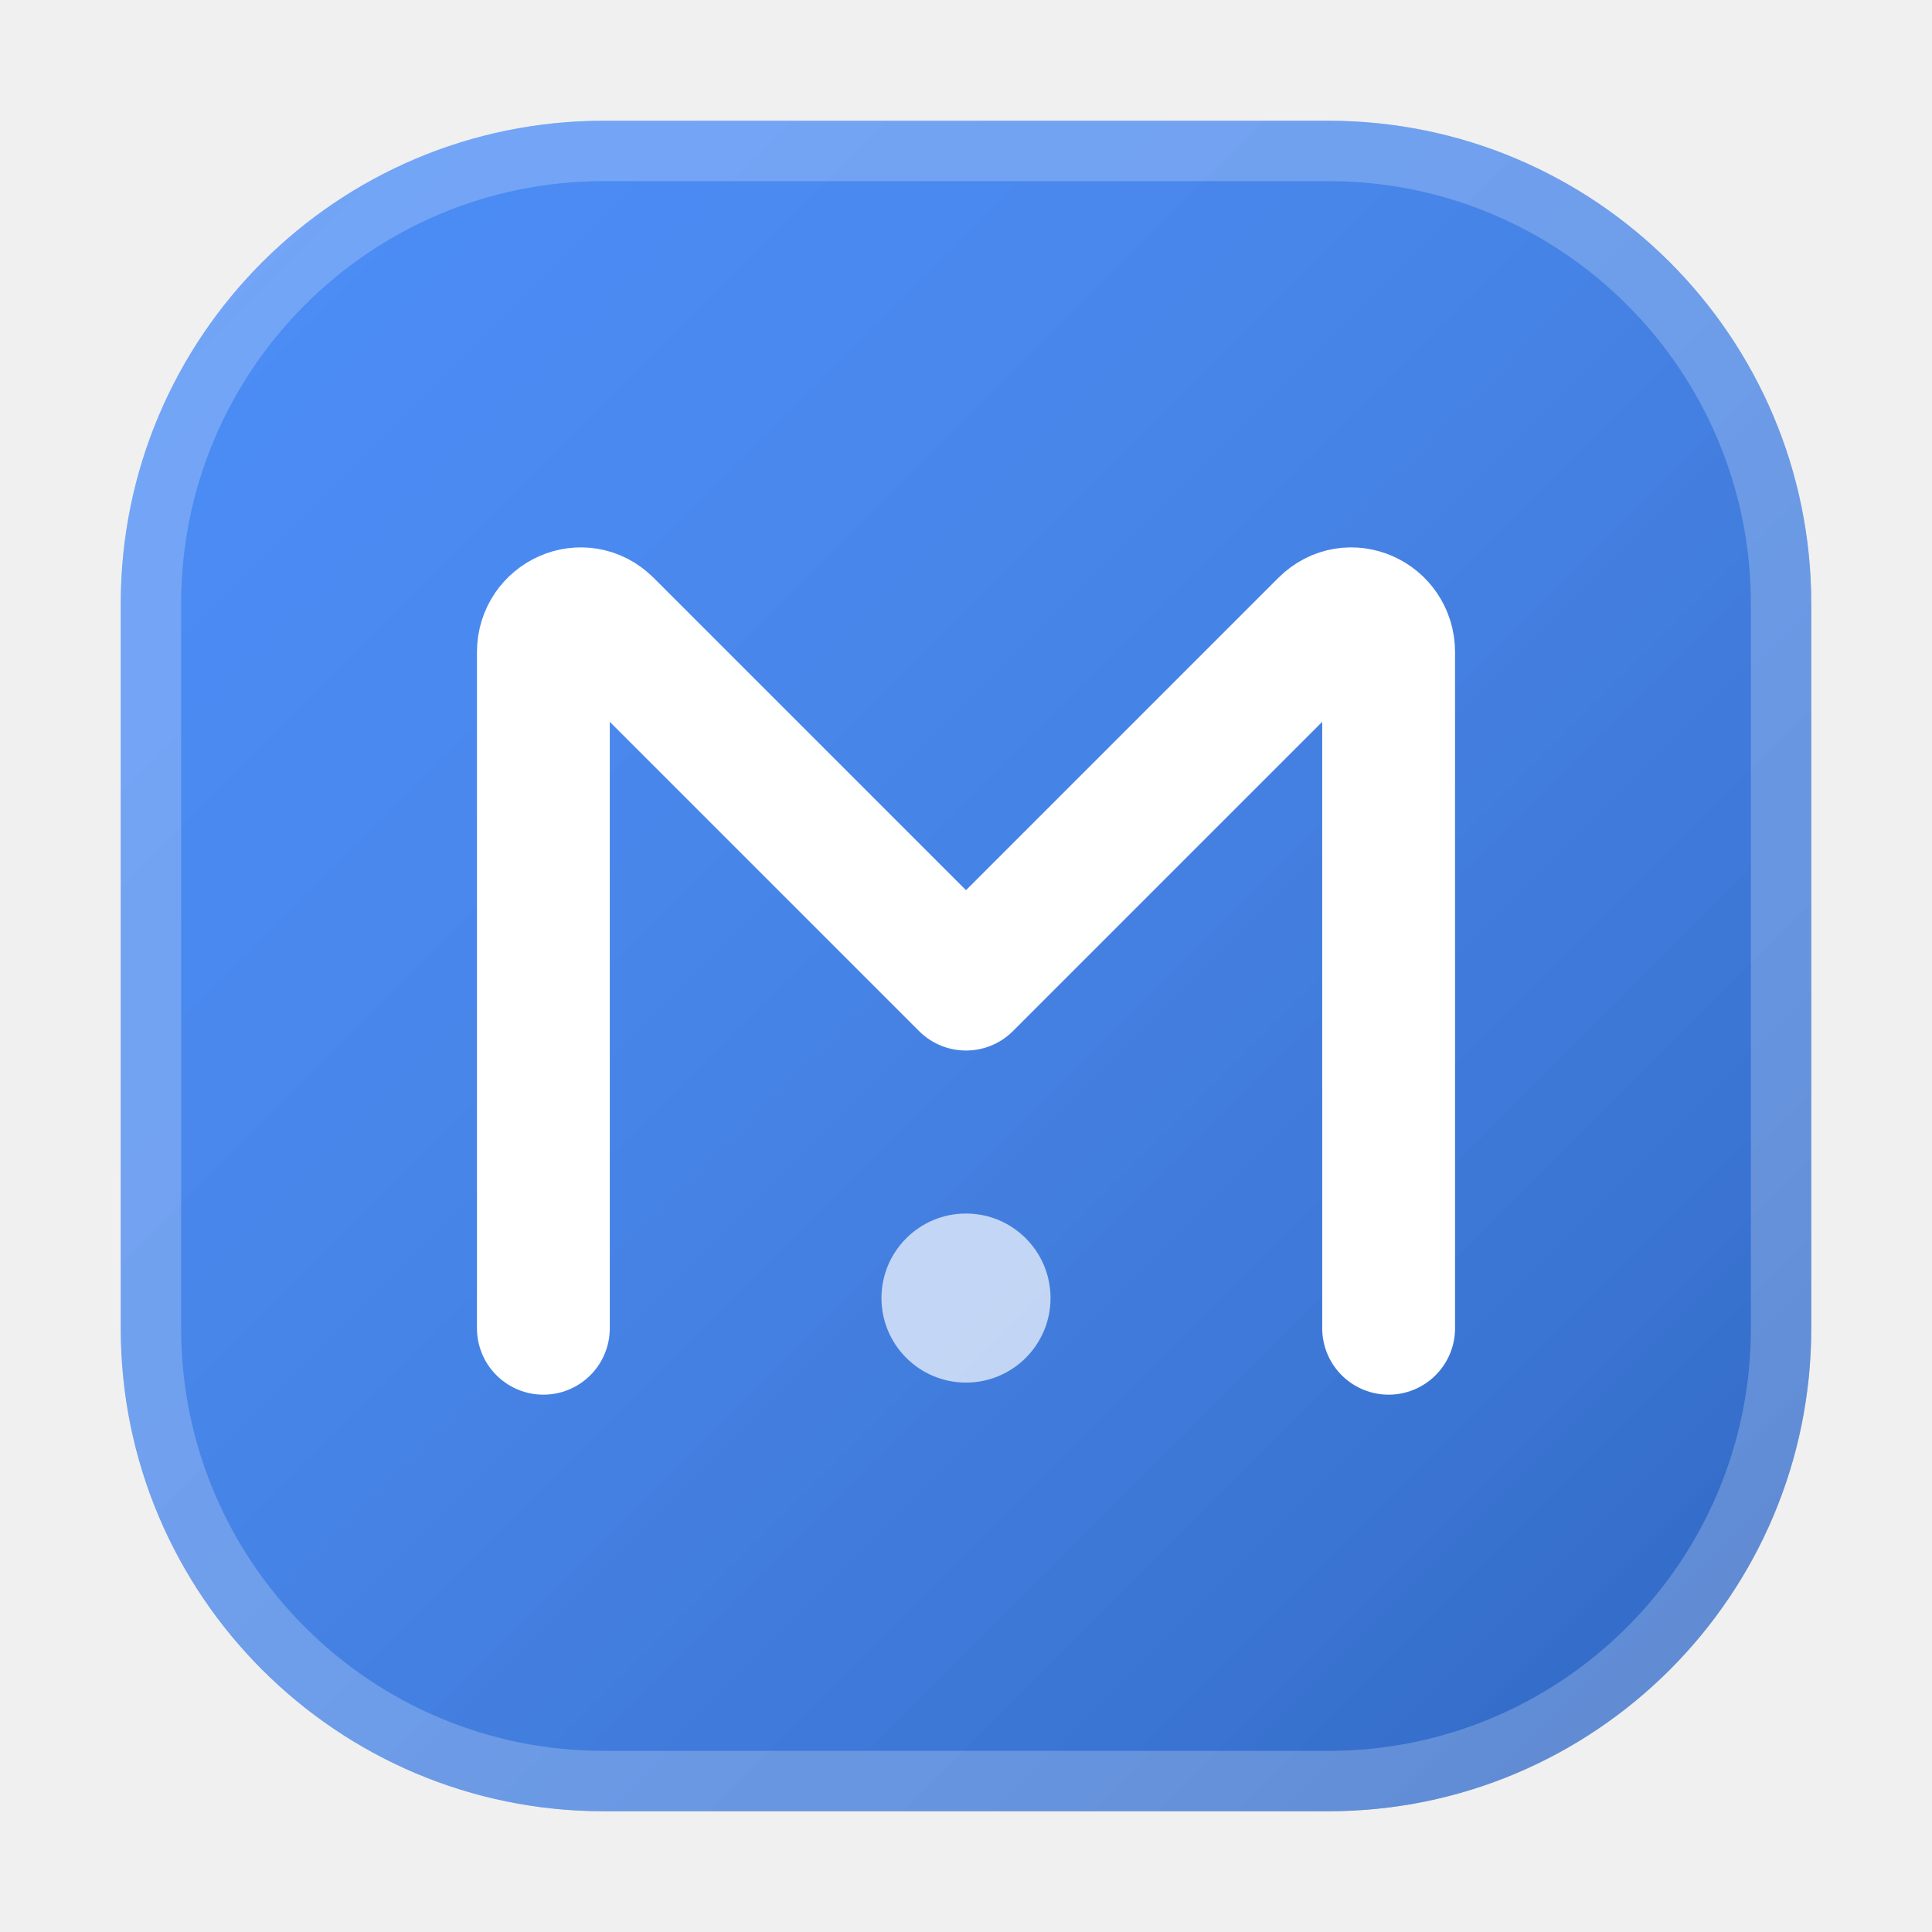
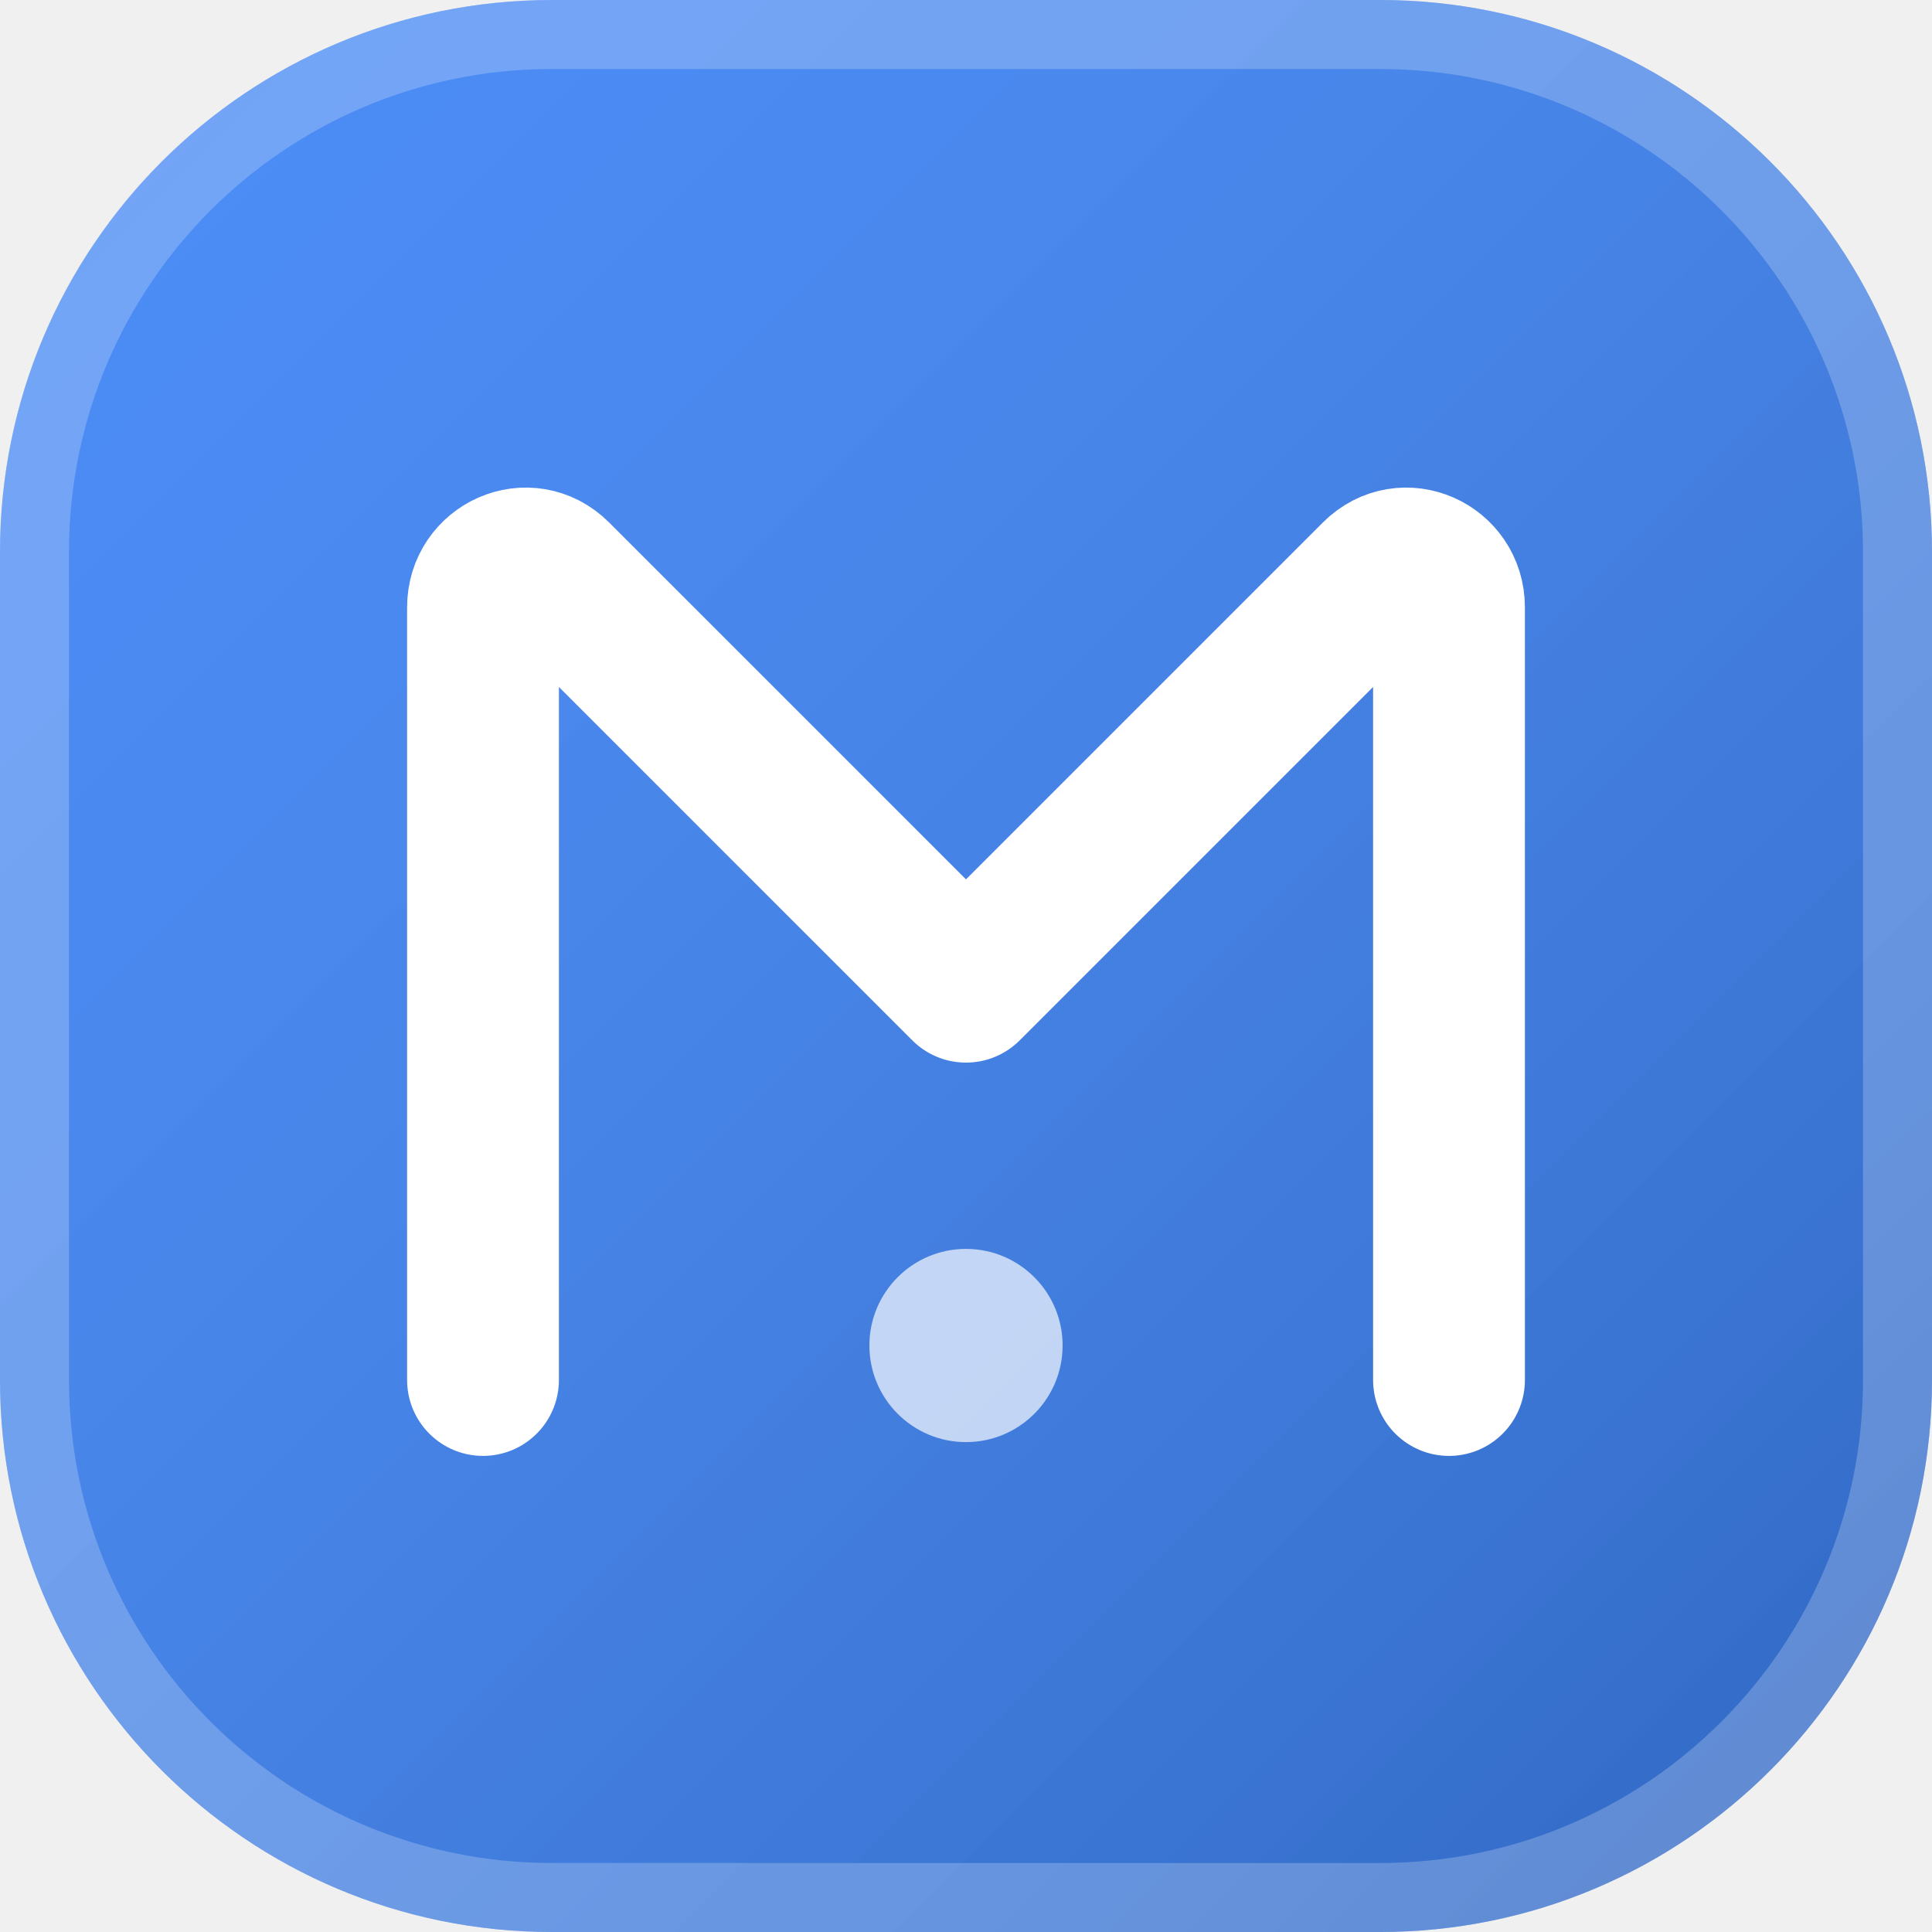
- <svg xmlns="http://www.w3.org/2000/svg" width="32" height="32" viewBox="0 0 32 32" fill="none">
+ <svg xmlns="http://www.w3.org/2000/svg" width="32" height="32" viewBox="2 2 28 28" fill="none">
  <defs>
    <linearGradient id="shade" x1="2" y1="2" x2="30" y2="30" gradientUnits="userSpaceOnUse">
      <stop offset="0%" stop-color="#FFFFFF" stop-opacity="0.08" />
      <stop offset="100%" stop-color="#000000" stop-opacity="0.22" />
    </linearGradient>
  </defs>
  <rect x="2" y="2" width="28" height="28" rx="8" fill="#3B82F6" />
  <rect x="2" y="2" width="28" height="28" rx="8" fill="url(#shade)" />
  <rect x="2.5" y="2.5" width="27" height="27" rx="7.5" stroke="#FFFFFF" stroke-opacity="0.22" />
  <path d="M9 22V10.8C9 10.25 9.65 9.95 10.05 10.35L16 16.3L21.95 10.35C22.35 9.95 23 10.25 23 10.8V22" stroke="#FFFFFF" stroke-width="2.2" stroke-linecap="round" stroke-linejoin="round" />
  <circle cx="16" cy="21.5" r="1.4" fill="#FFFFFF" fill-opacity="0.68" />
</svg>
